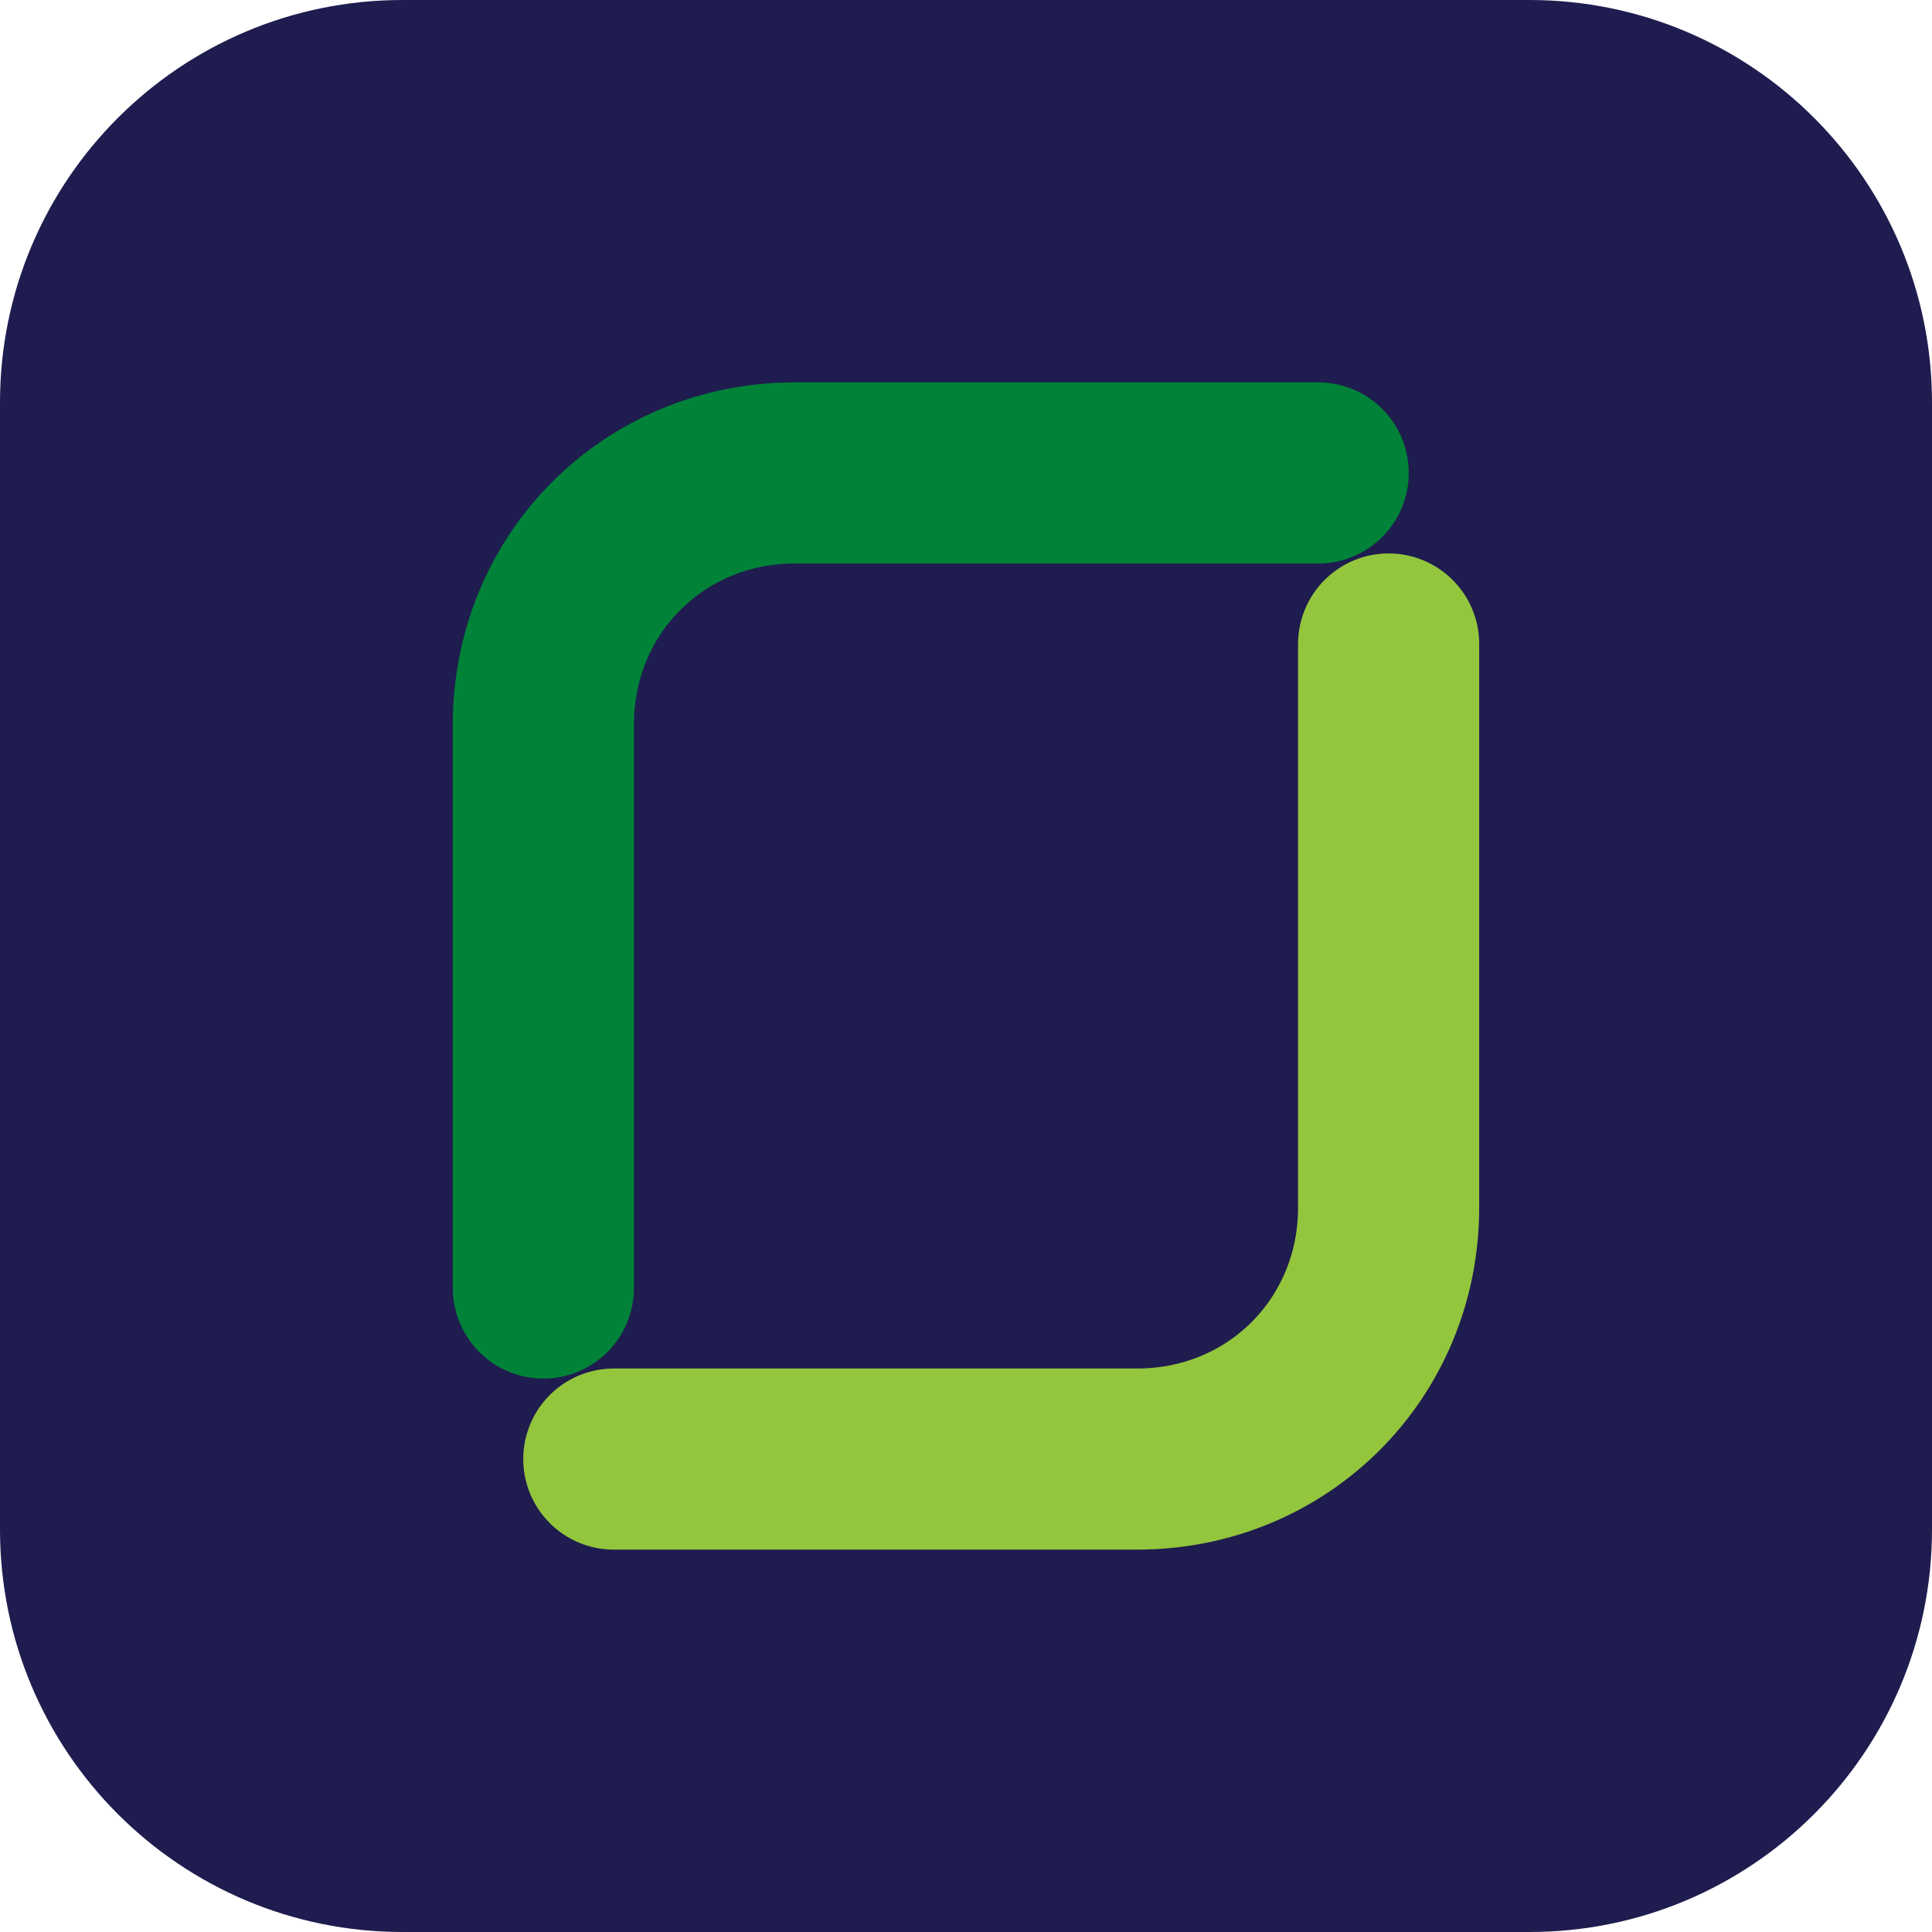
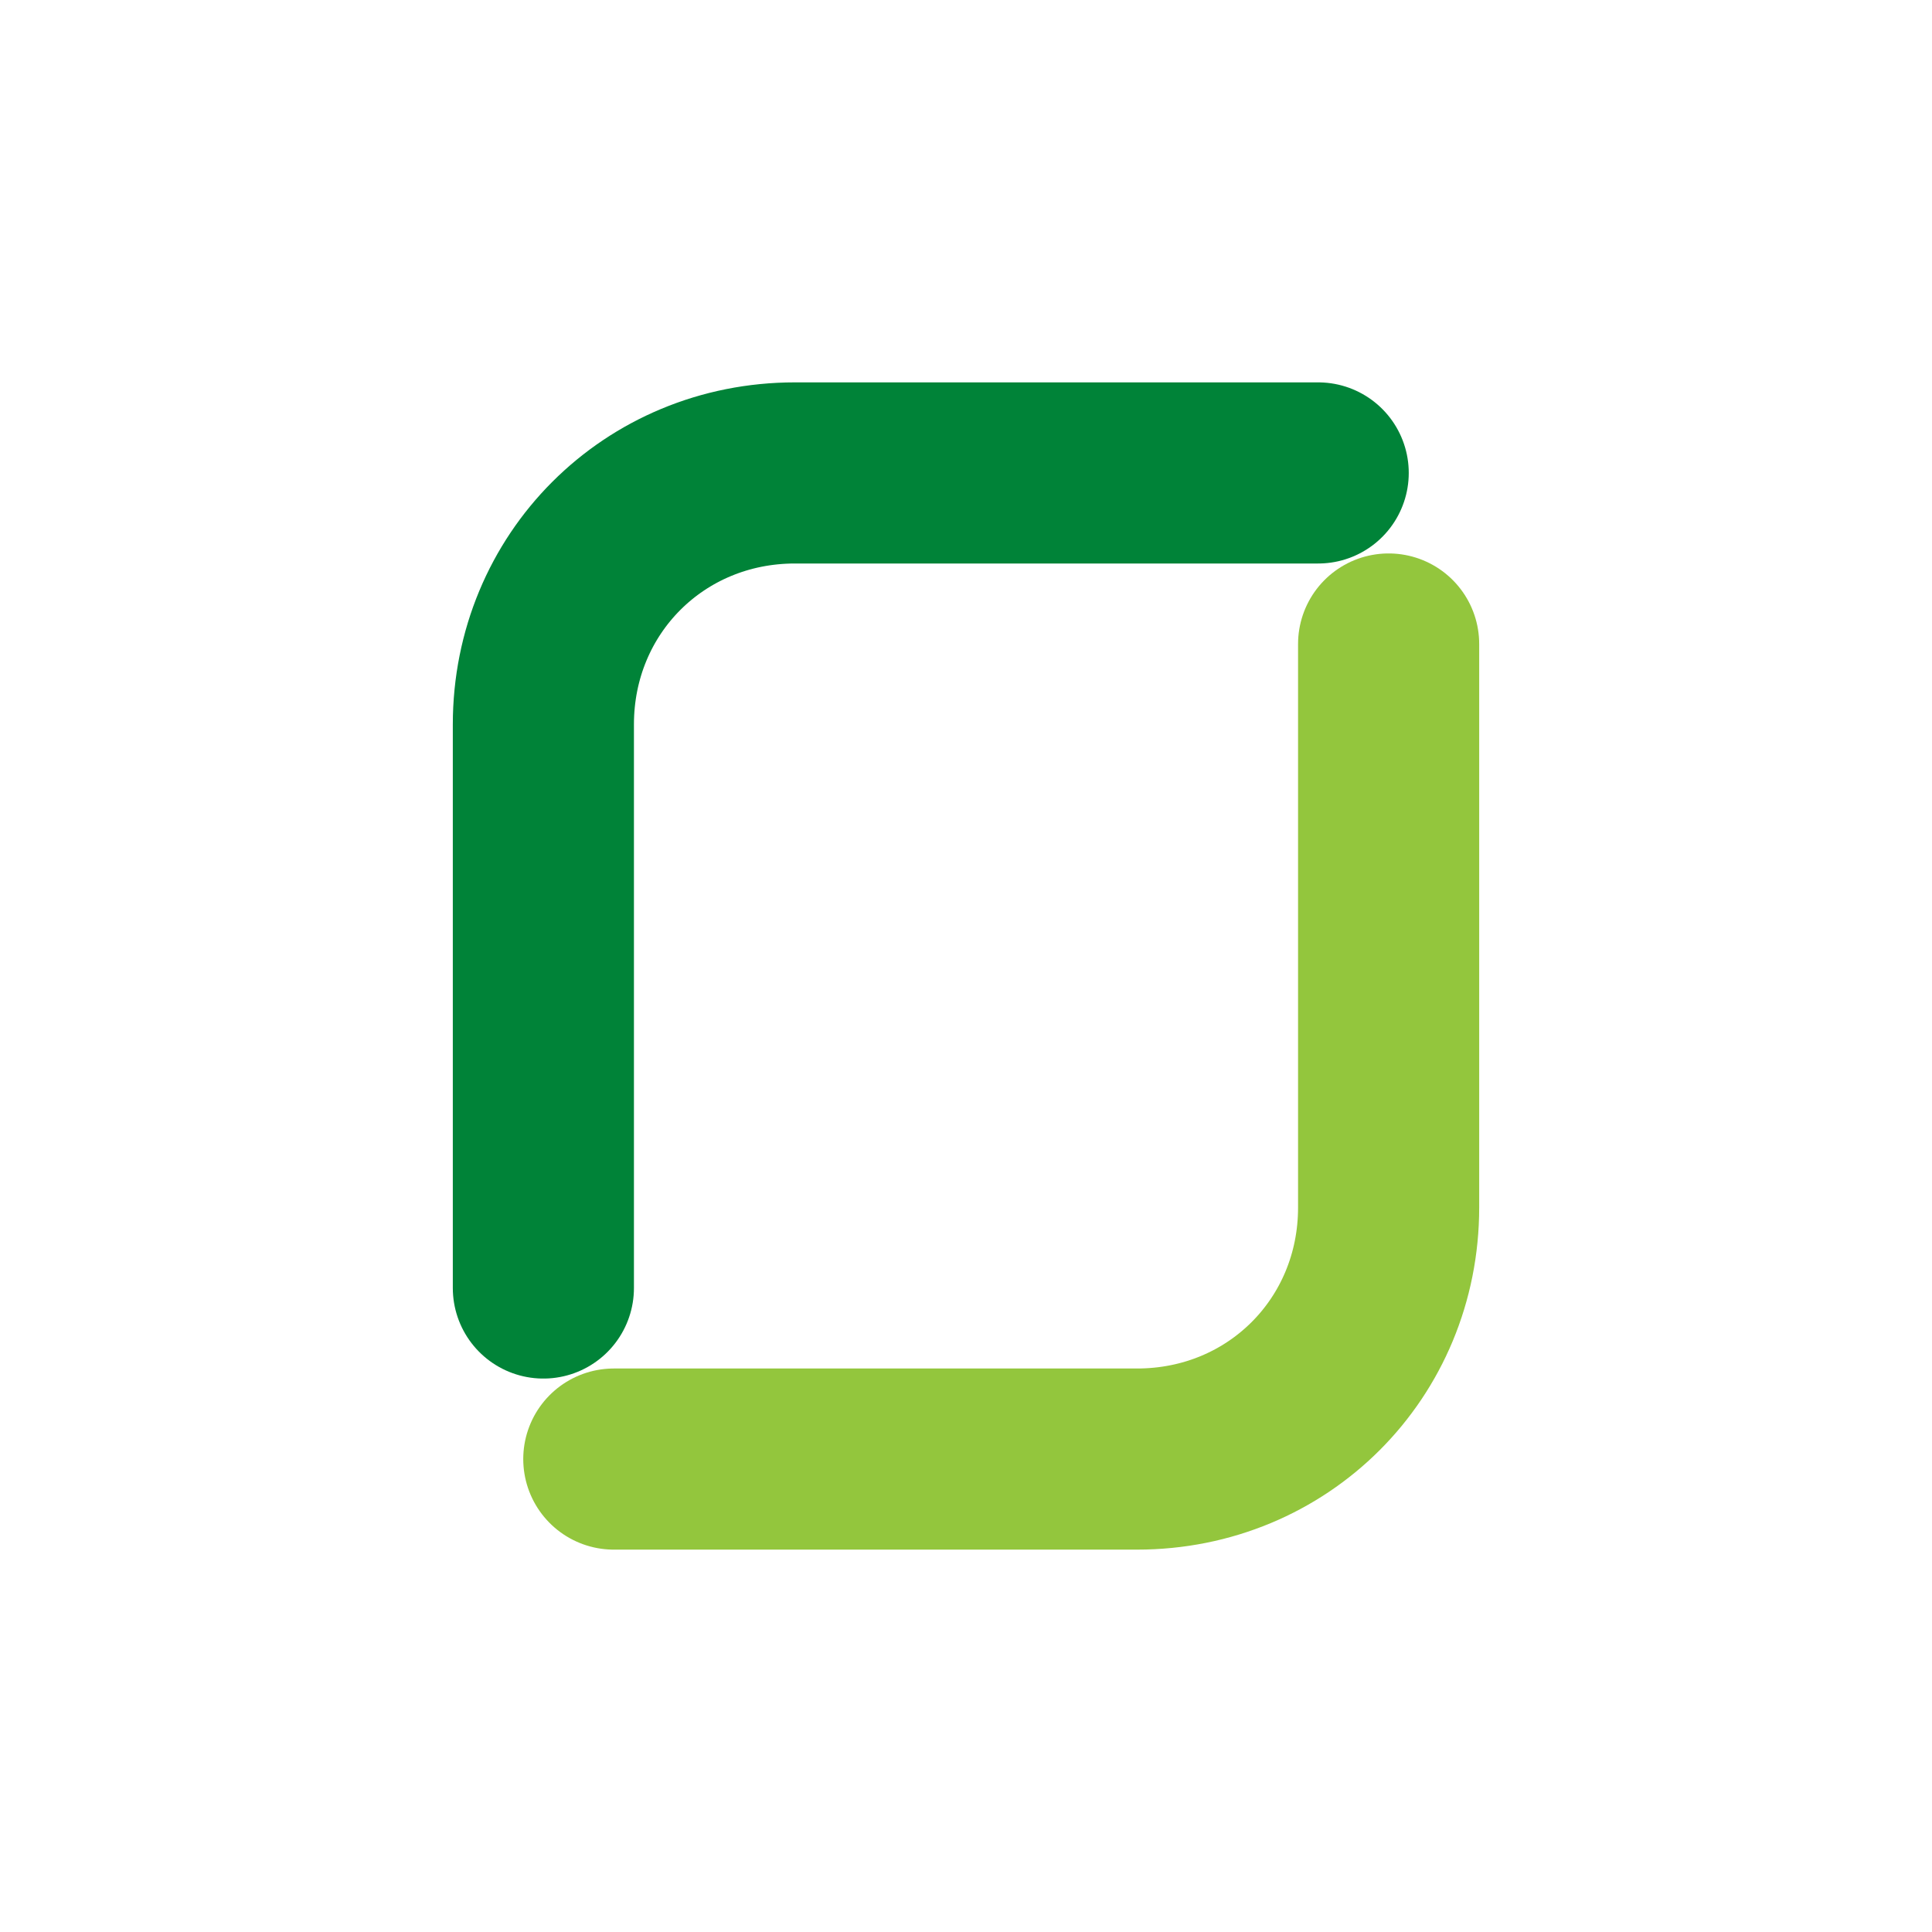
<svg xmlns="http://www.w3.org/2000/svg" viewBox="0 0 192 192" fill="none">
-   <rect width="192" height="192" rx="40" fill="#1F1C4F" />
  <path d="M54 128V72c0-14 11-25 25-25h52" stroke="#008338" stroke-width="18" stroke-linecap="round" />
  <path d="M138 64v56c0 14-11 25-25 25H61" stroke="#93C63D" stroke-width="18" stroke-linecap="round" />
</svg>
